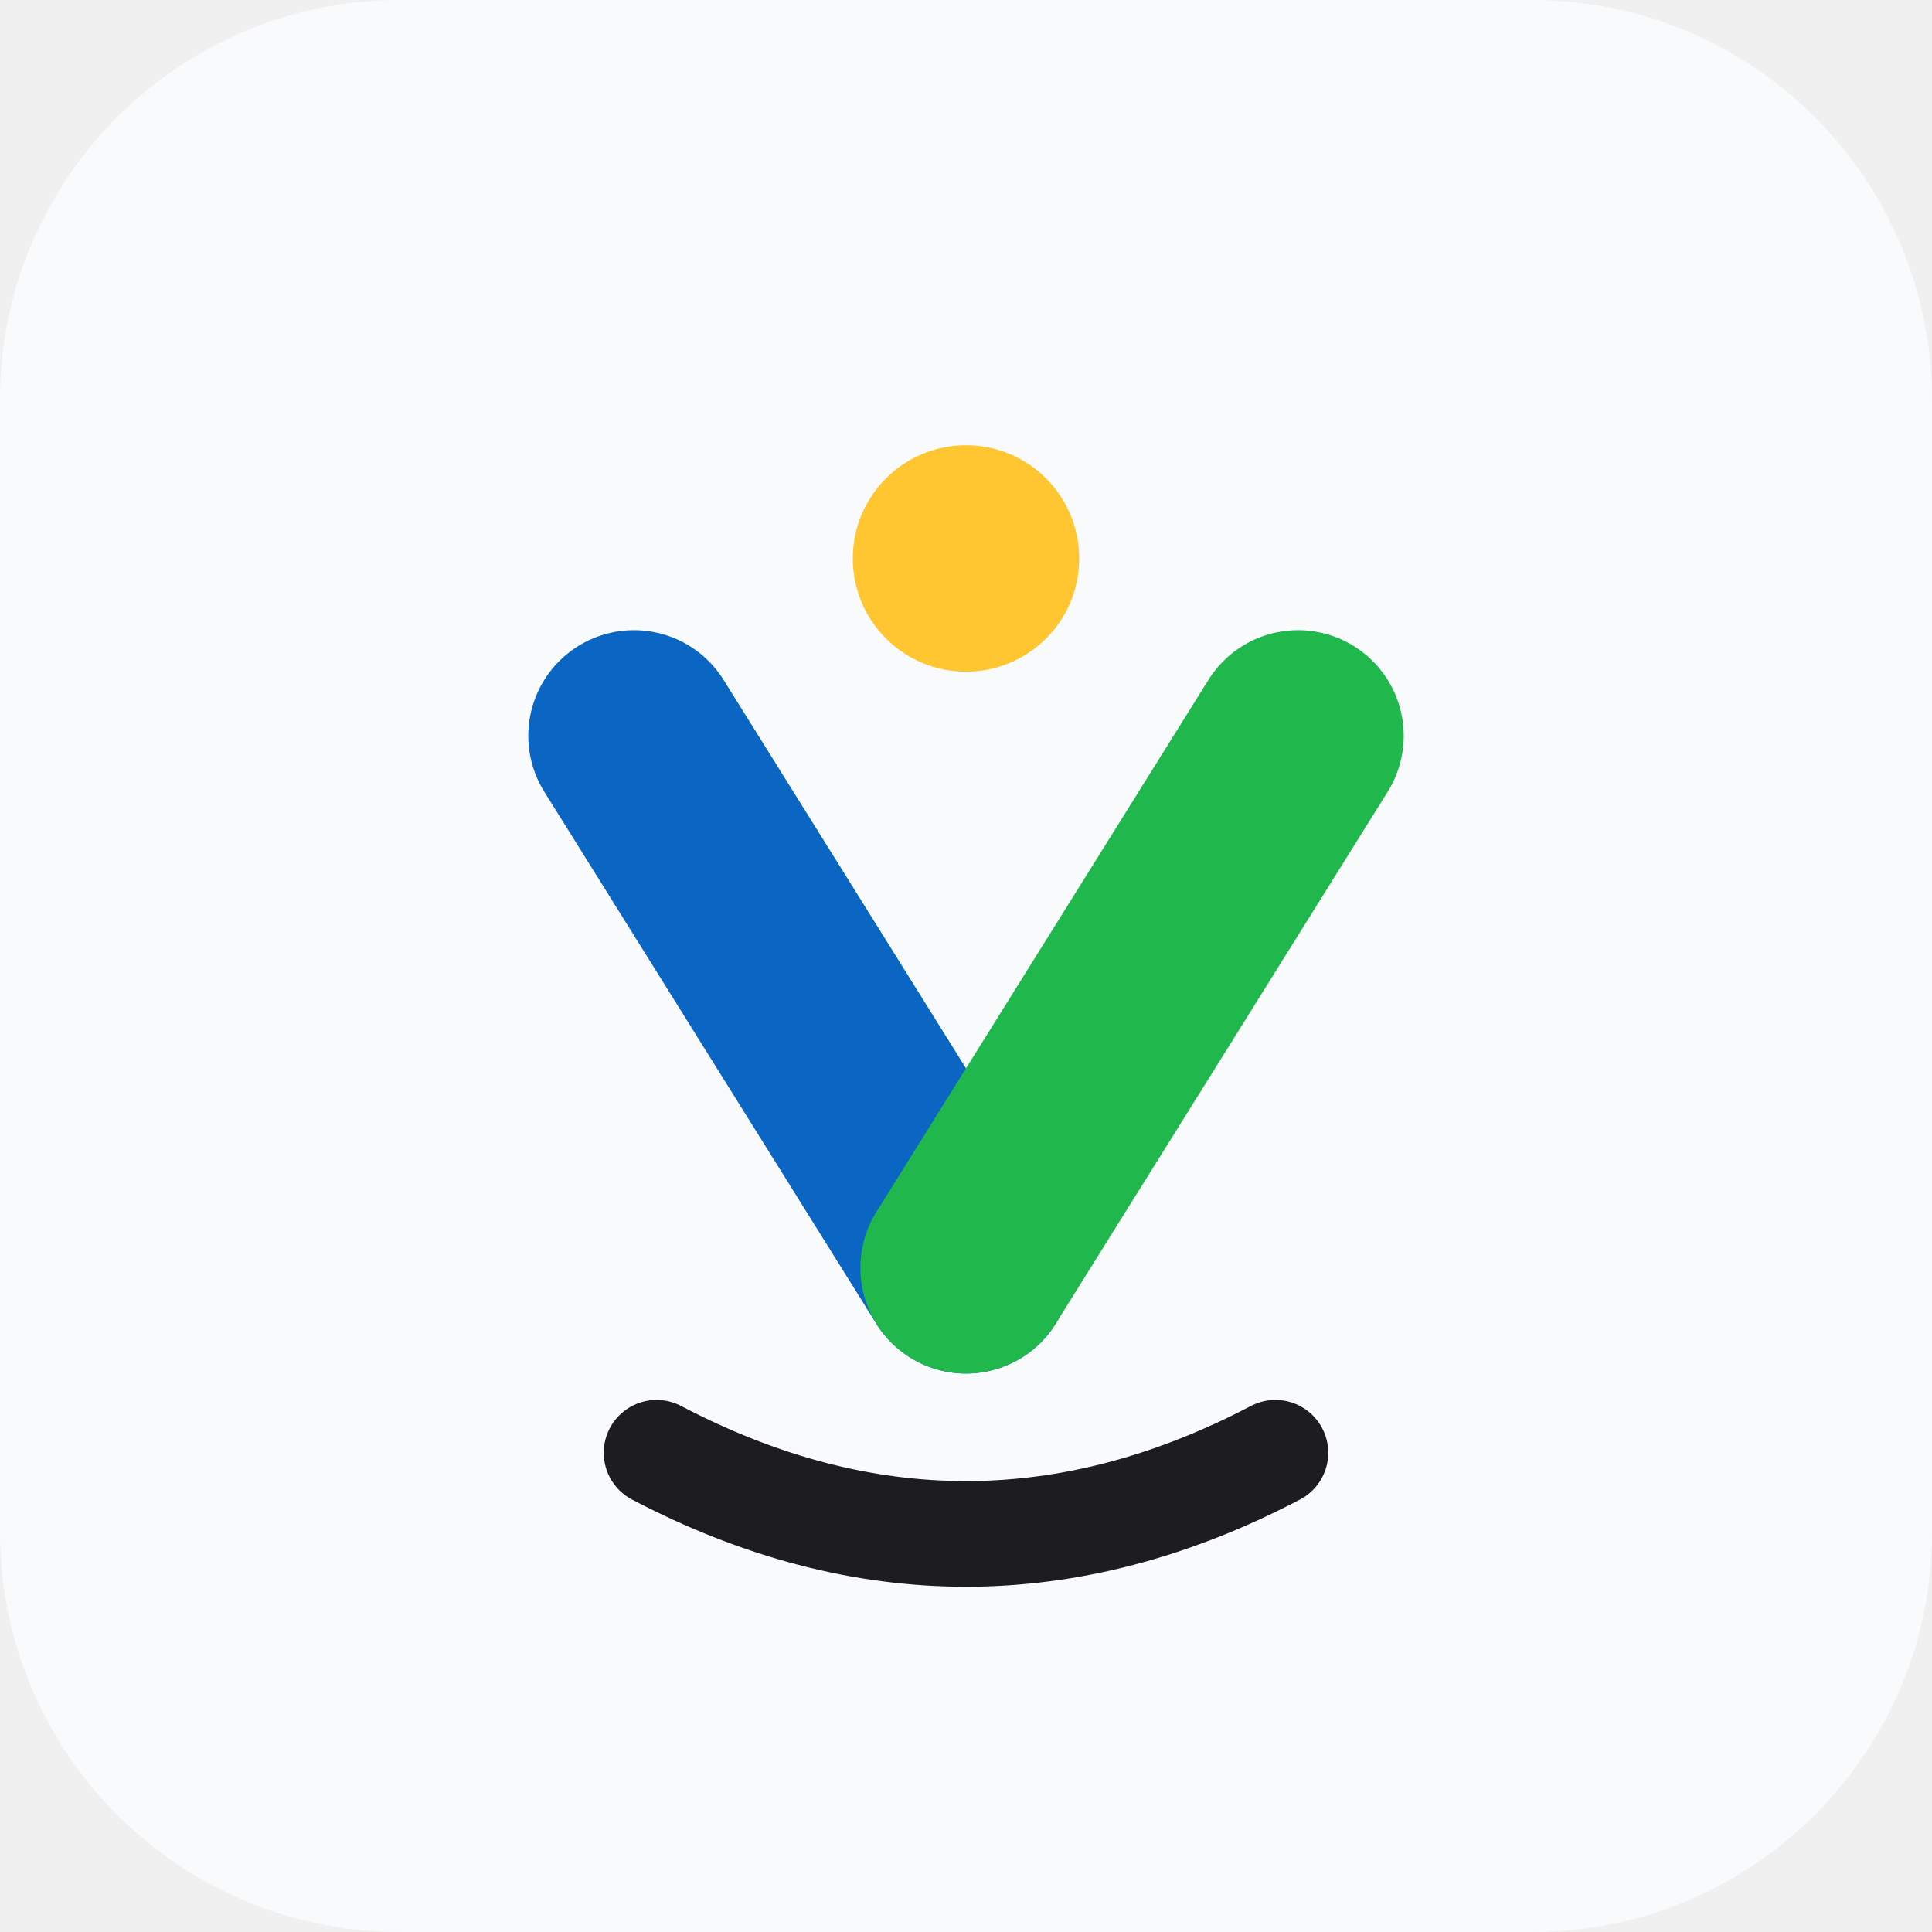
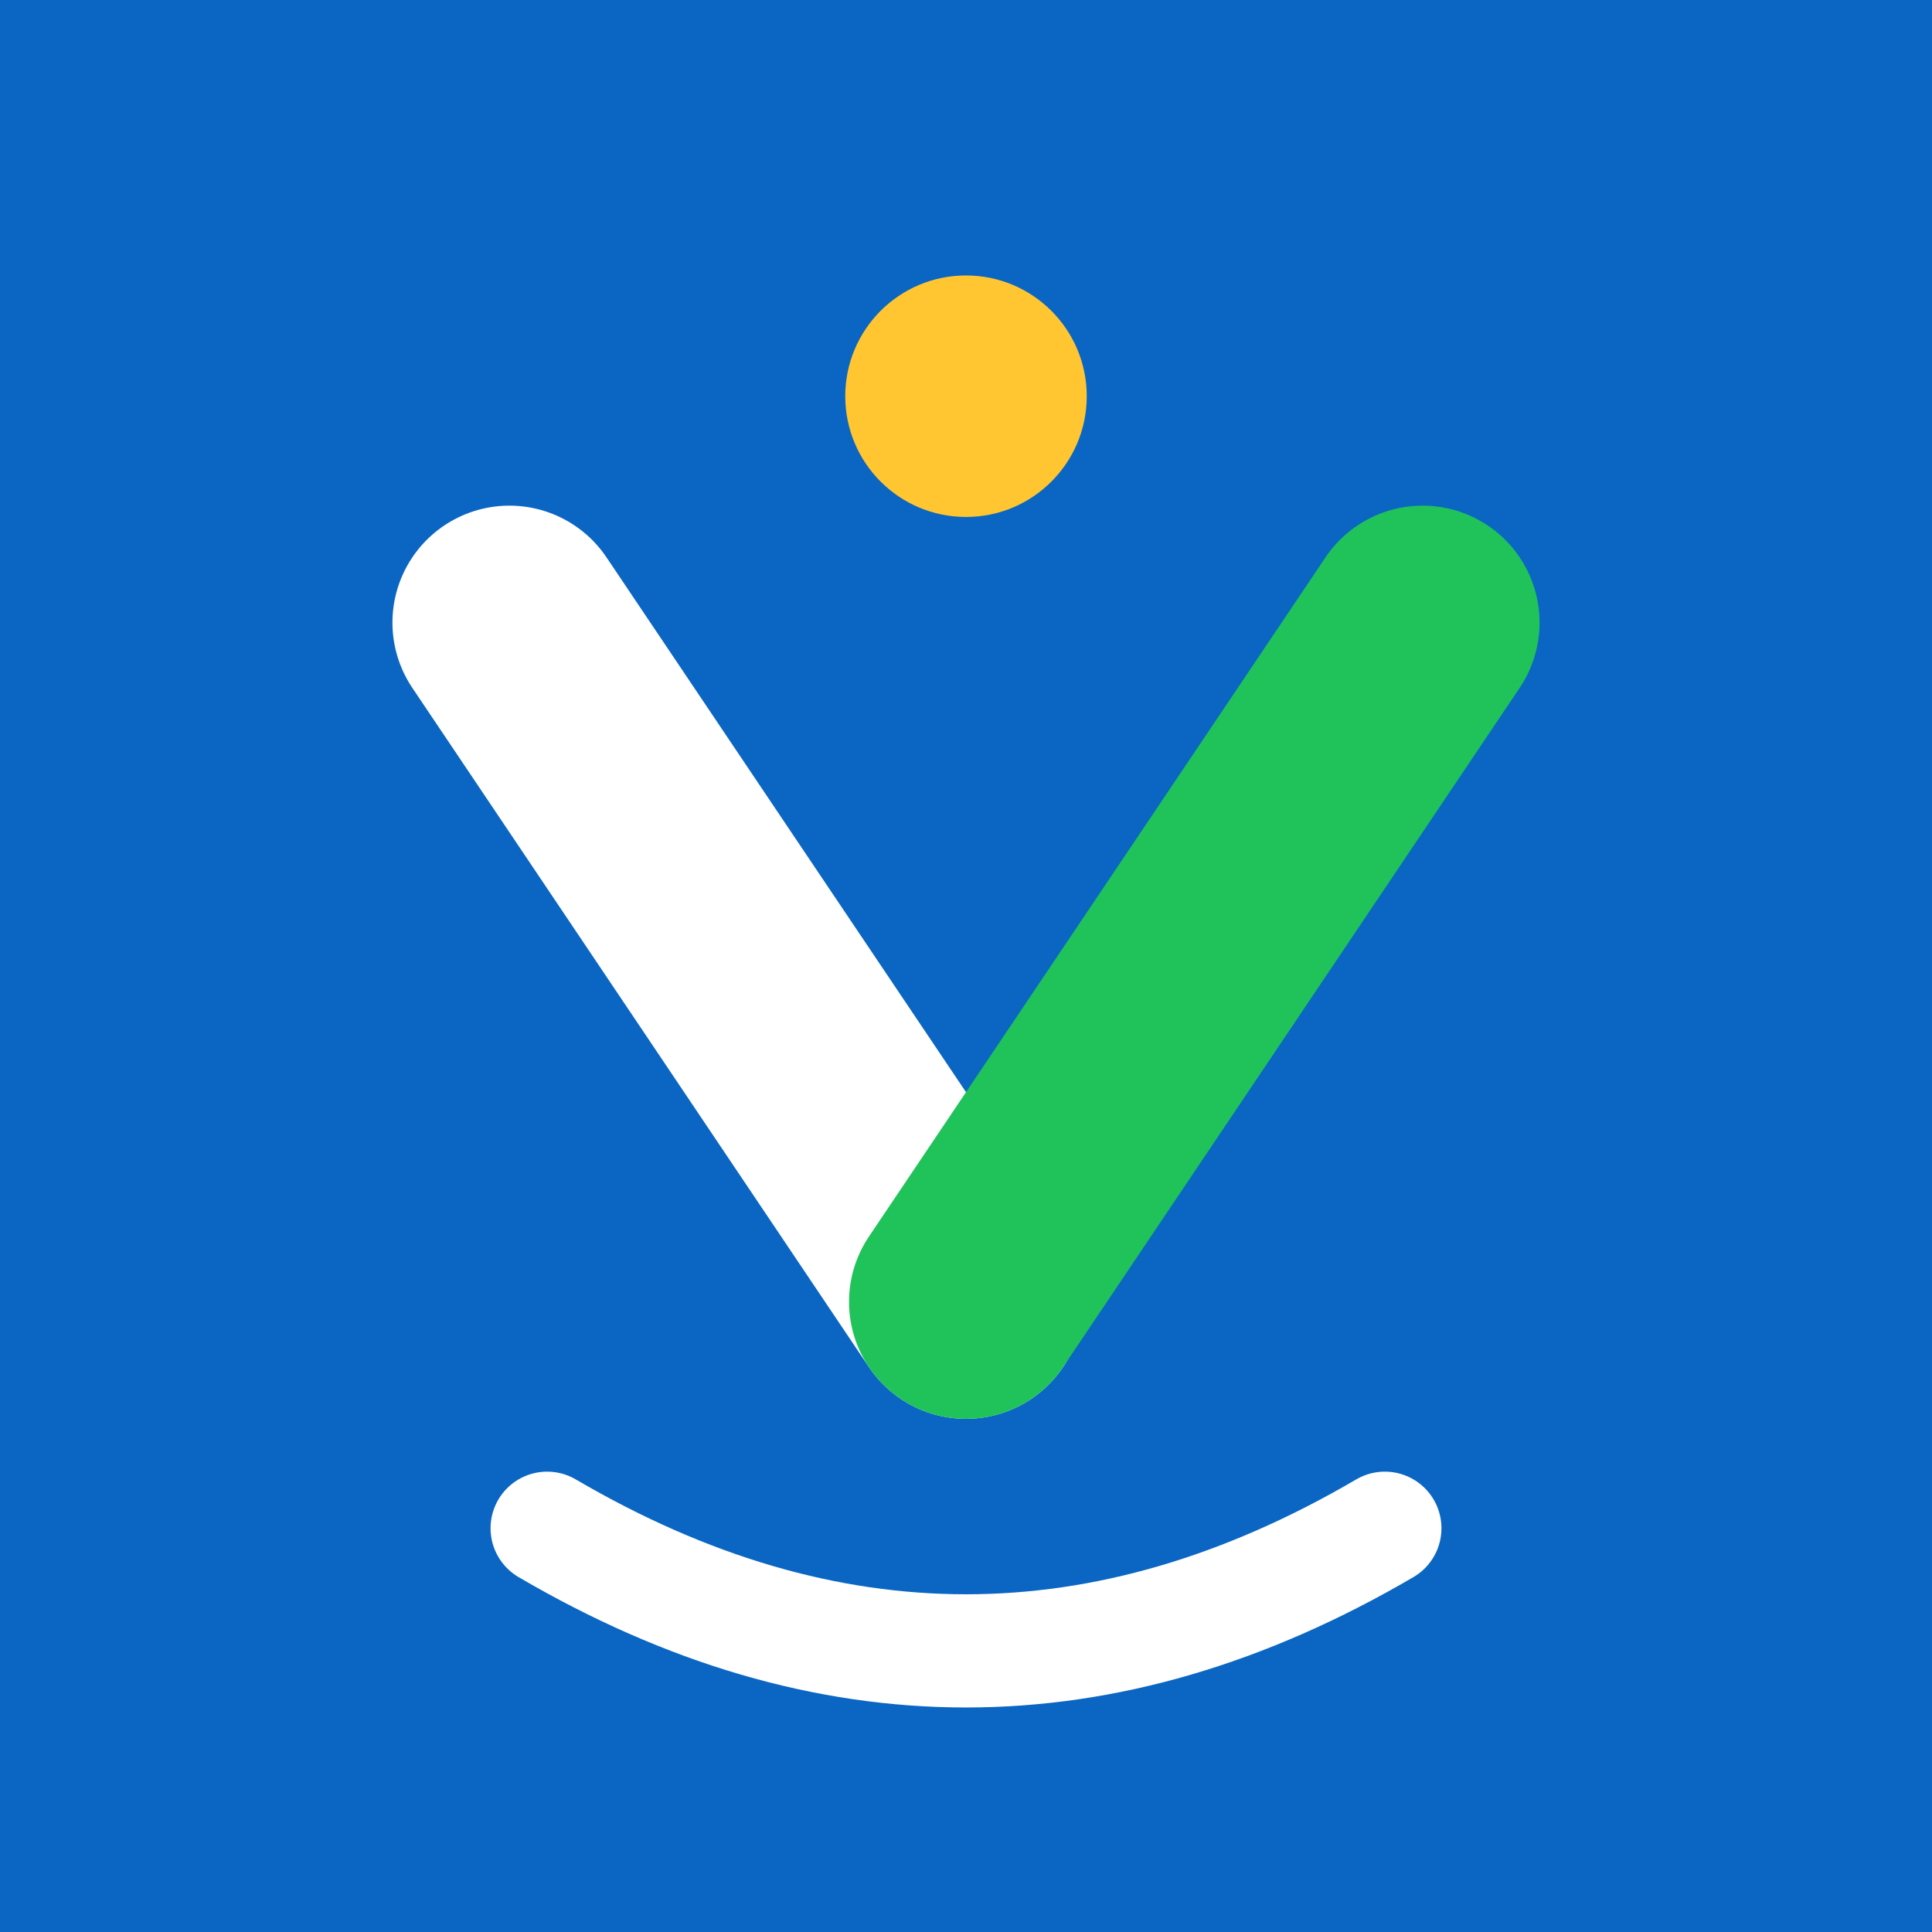
<svg xmlns="http://www.w3.org/2000/svg" viewBox="0 0 512 512" width="512" height="512" role="img" aria-label="Huy Võ Education">
-   <rect width="512" height="512" rx="106" fill="#F8FAFC" />
-   <circle cx="256" cy="148" r="30" fill="#FFC631" />
-   <path d="M168 195 L256 336" fill="none" stroke="#0A66C2" stroke-width="56" stroke-linecap="round" />
-   <path d="M256 336 L344 195" fill="none" stroke="#20B84D" stroke-width="56" stroke-linecap="round" />
-   <path d="M174 385 Q256 428 338 385" fill="none" stroke="#1D1D1F" stroke-width="28" stroke-linecap="round" />
+   <rect width="512" height="512" fill="#0A66C2" />
+   <circle cx="256" cy="105" r="32" fill="#FFC631" />
+   <path d="M135 165 L256 345" fill="none" stroke="#FFFFFF" stroke-width="62" stroke-linecap="round" />
+   <path d="M256 345 L377 165" fill="none" stroke="#20C25A" stroke-width="62" stroke-linecap="round" />
+   <path d="M145 405 Q256 470 367 405" fill="none" stroke="#FFFFFF" stroke-width="30" stroke-linecap="round" />
</svg>
